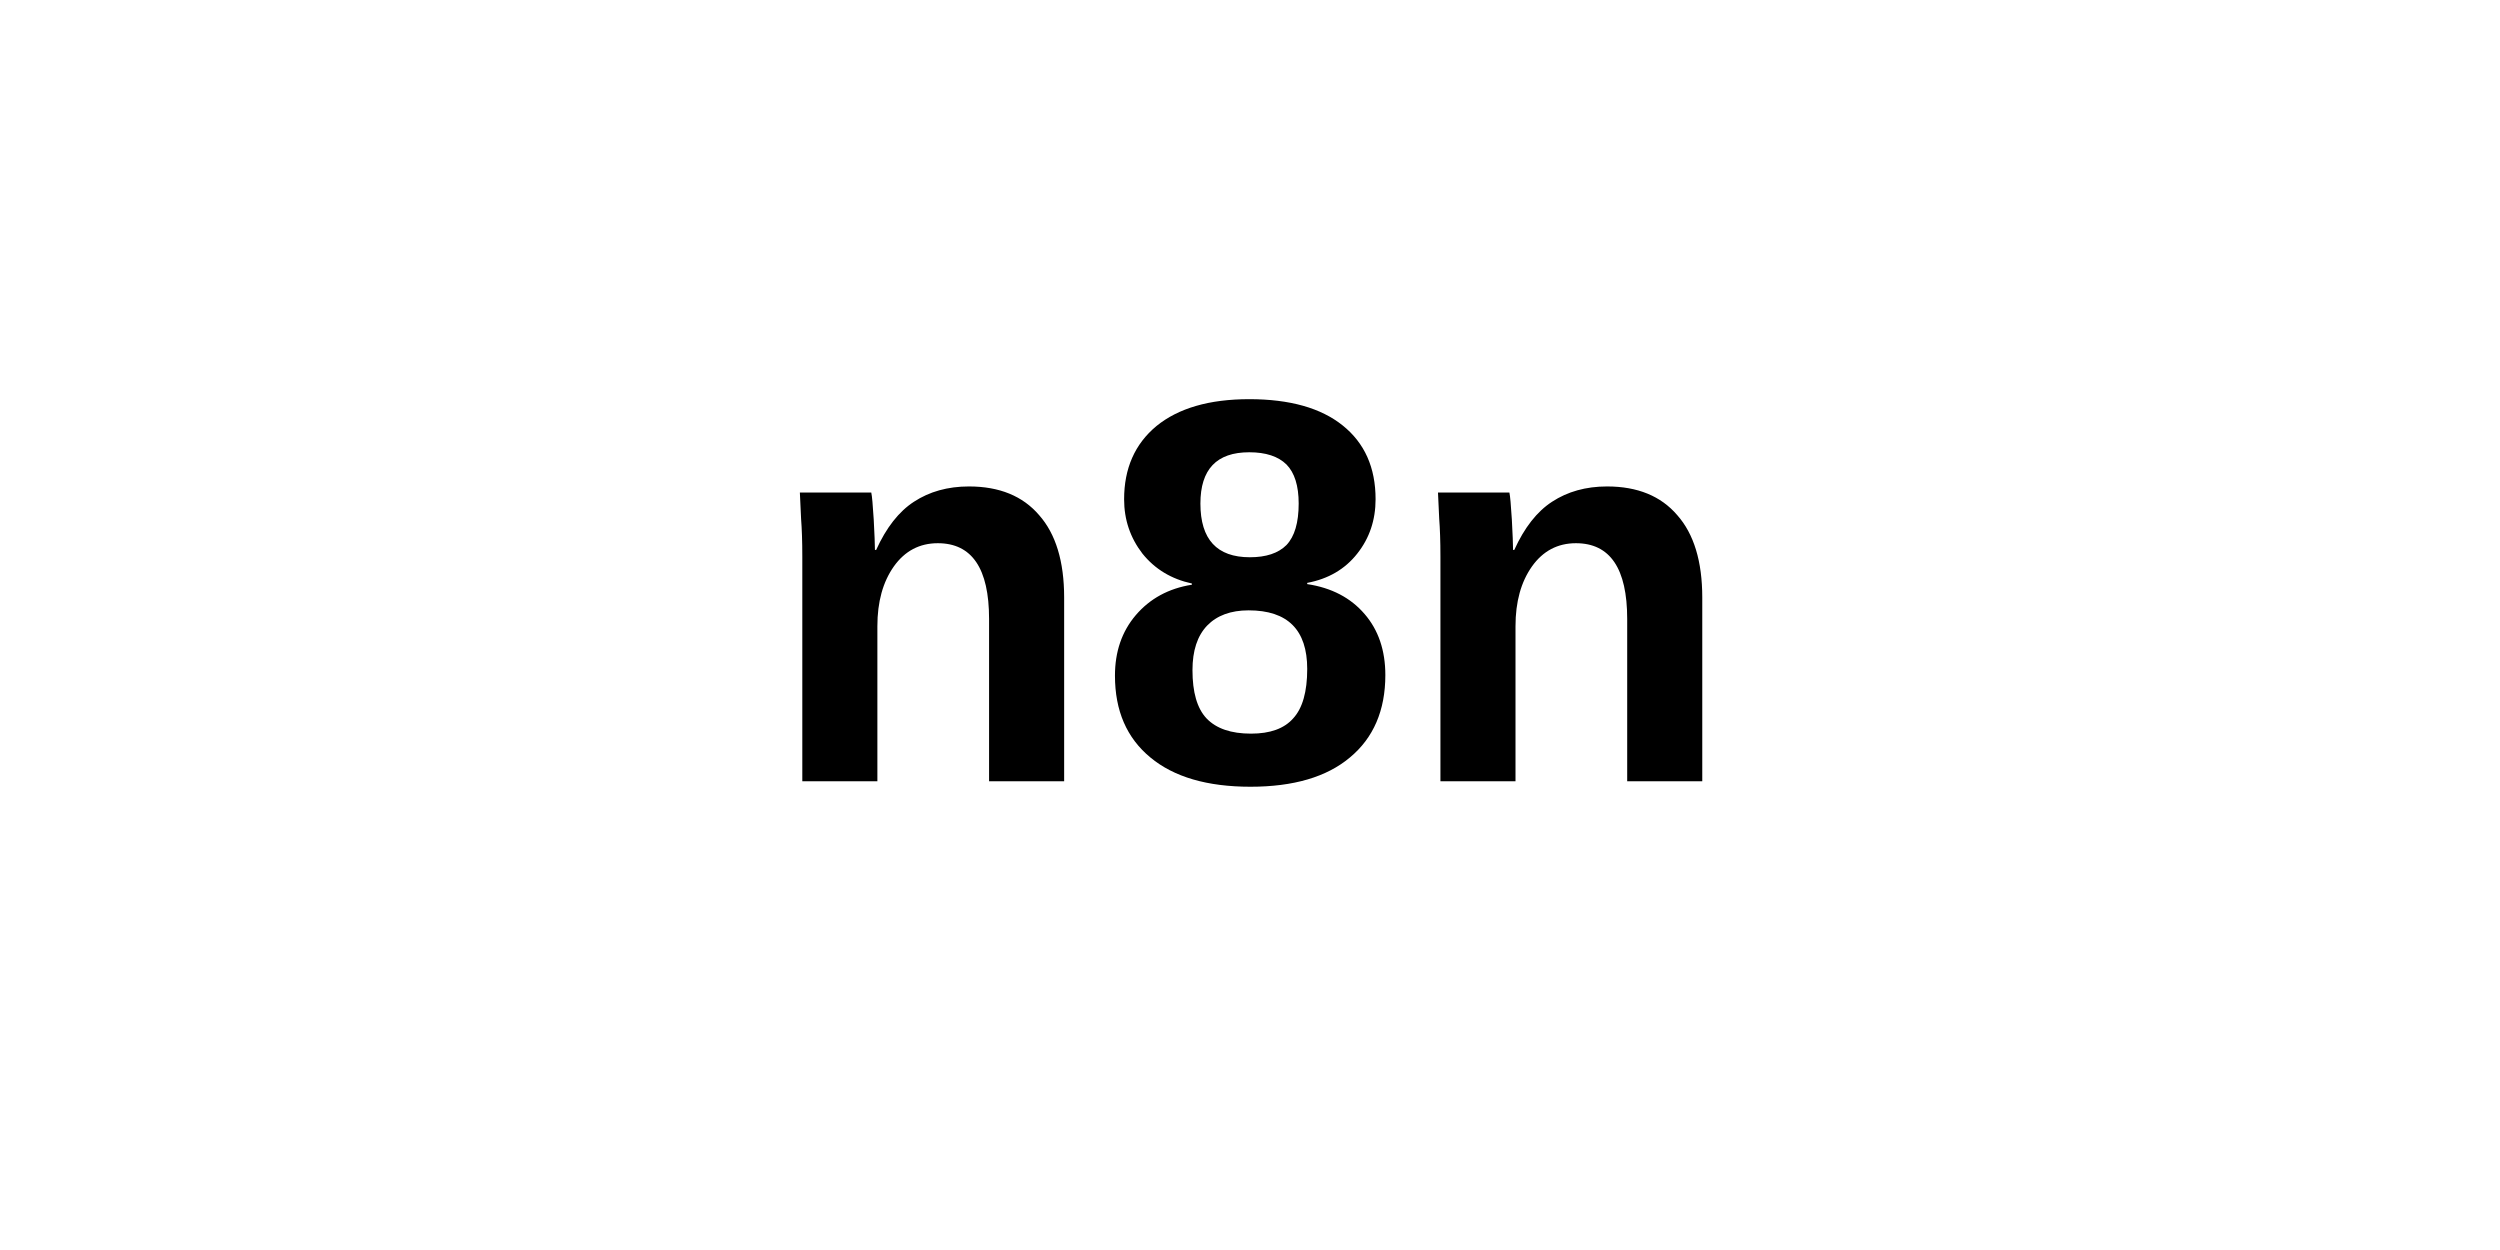
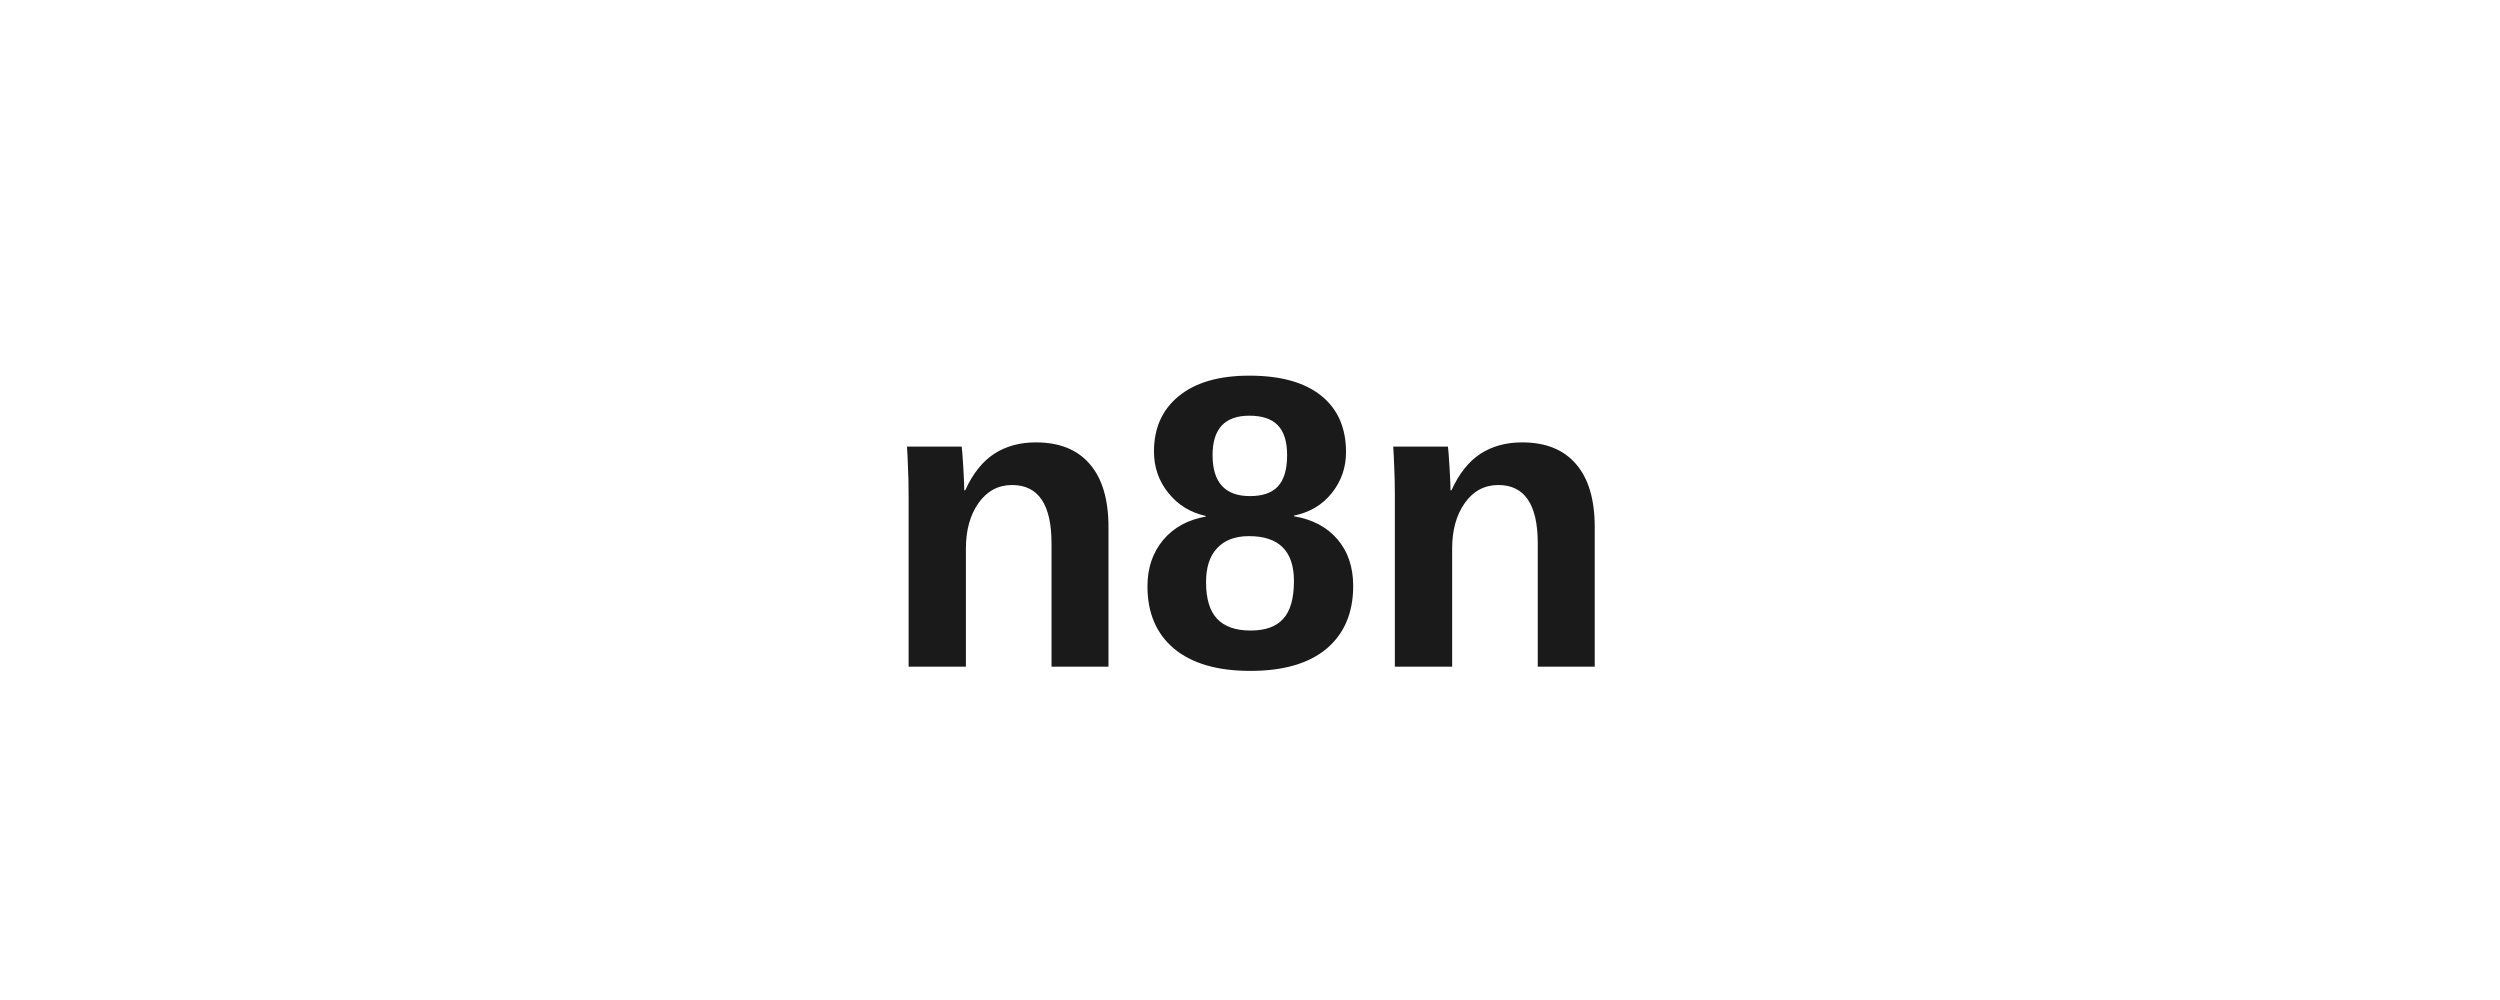
- <svg xmlns="http://www.w3.org/2000/svg" width="64" height="32" viewBox="0 0 64 32" fill="none">
-   <text x="32" y="20" font-family="Arial, sans-serif" font-size="14" font-weight="bold" text-anchor="middle" fill="currentColor">n8n</text>
+ <svg xmlns="http://www.w3.org/2000/svg" width="120" height="48" viewBox="0 0 120 48" fill="none">
+   <text x="60" y="32" font-family="Arial, sans-serif" font-size="20" font-weight="700" text-anchor="middle" fill="#1a1a1a">n8n</text>
</svg>
